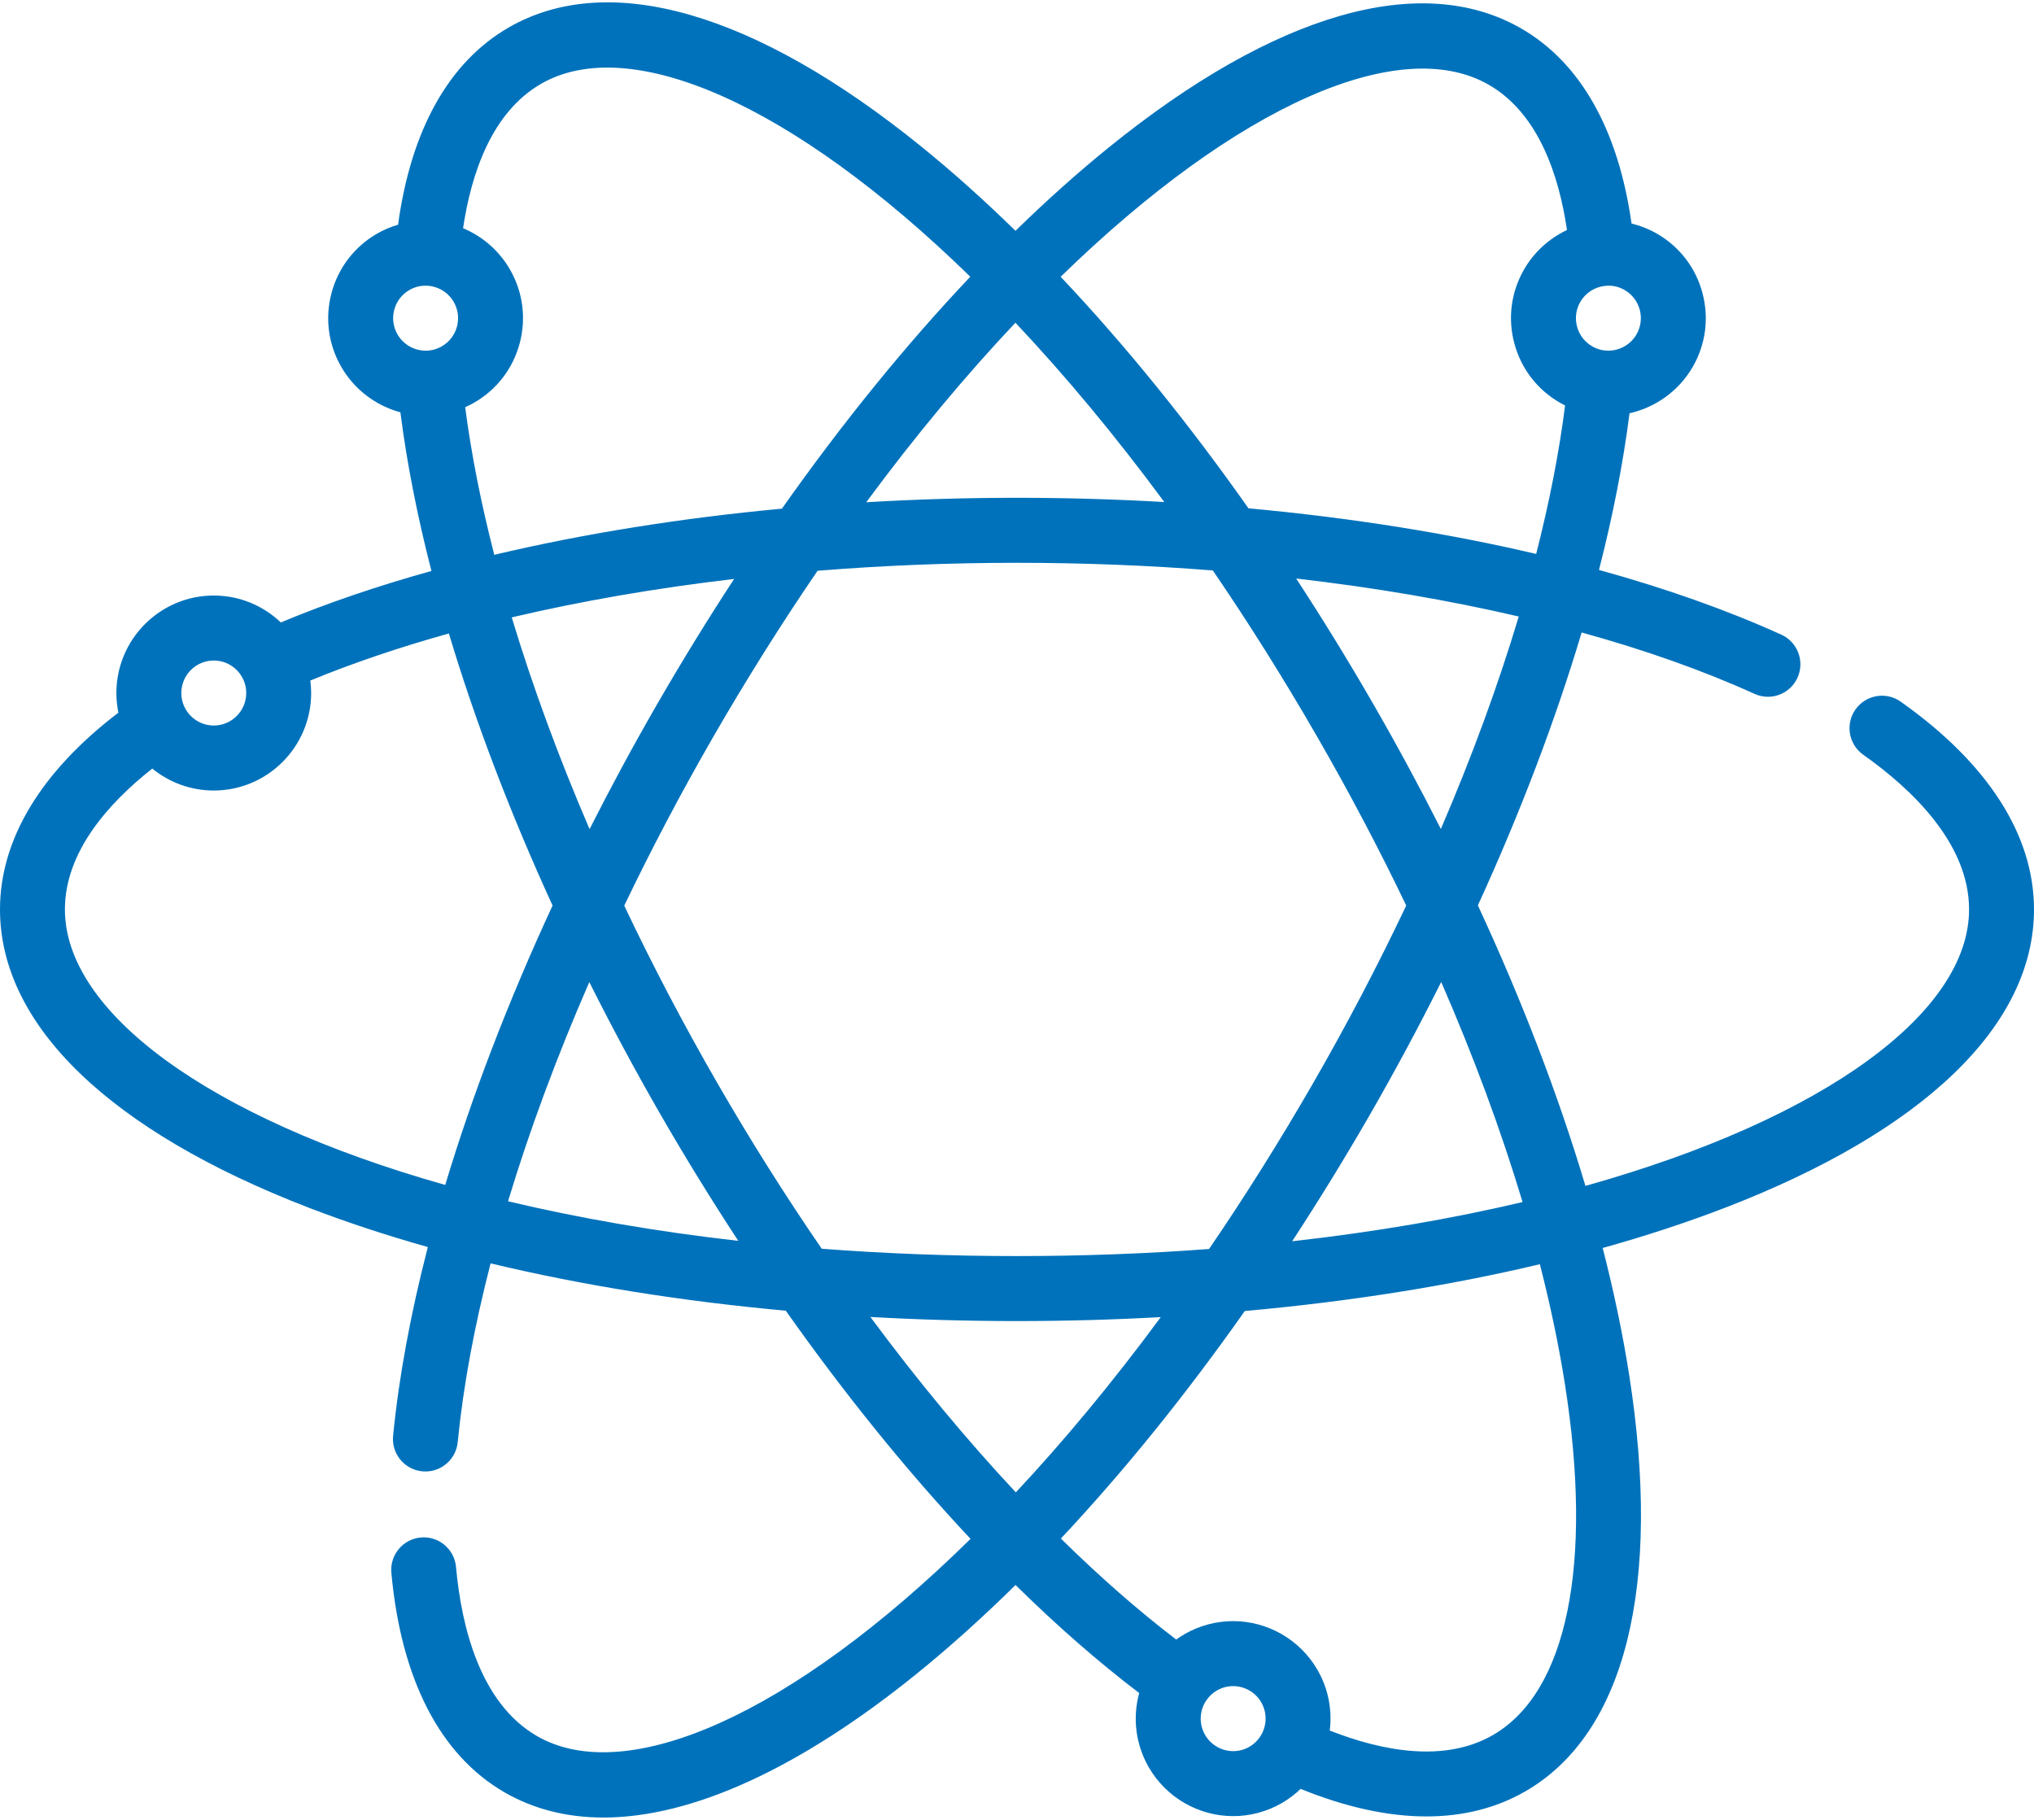
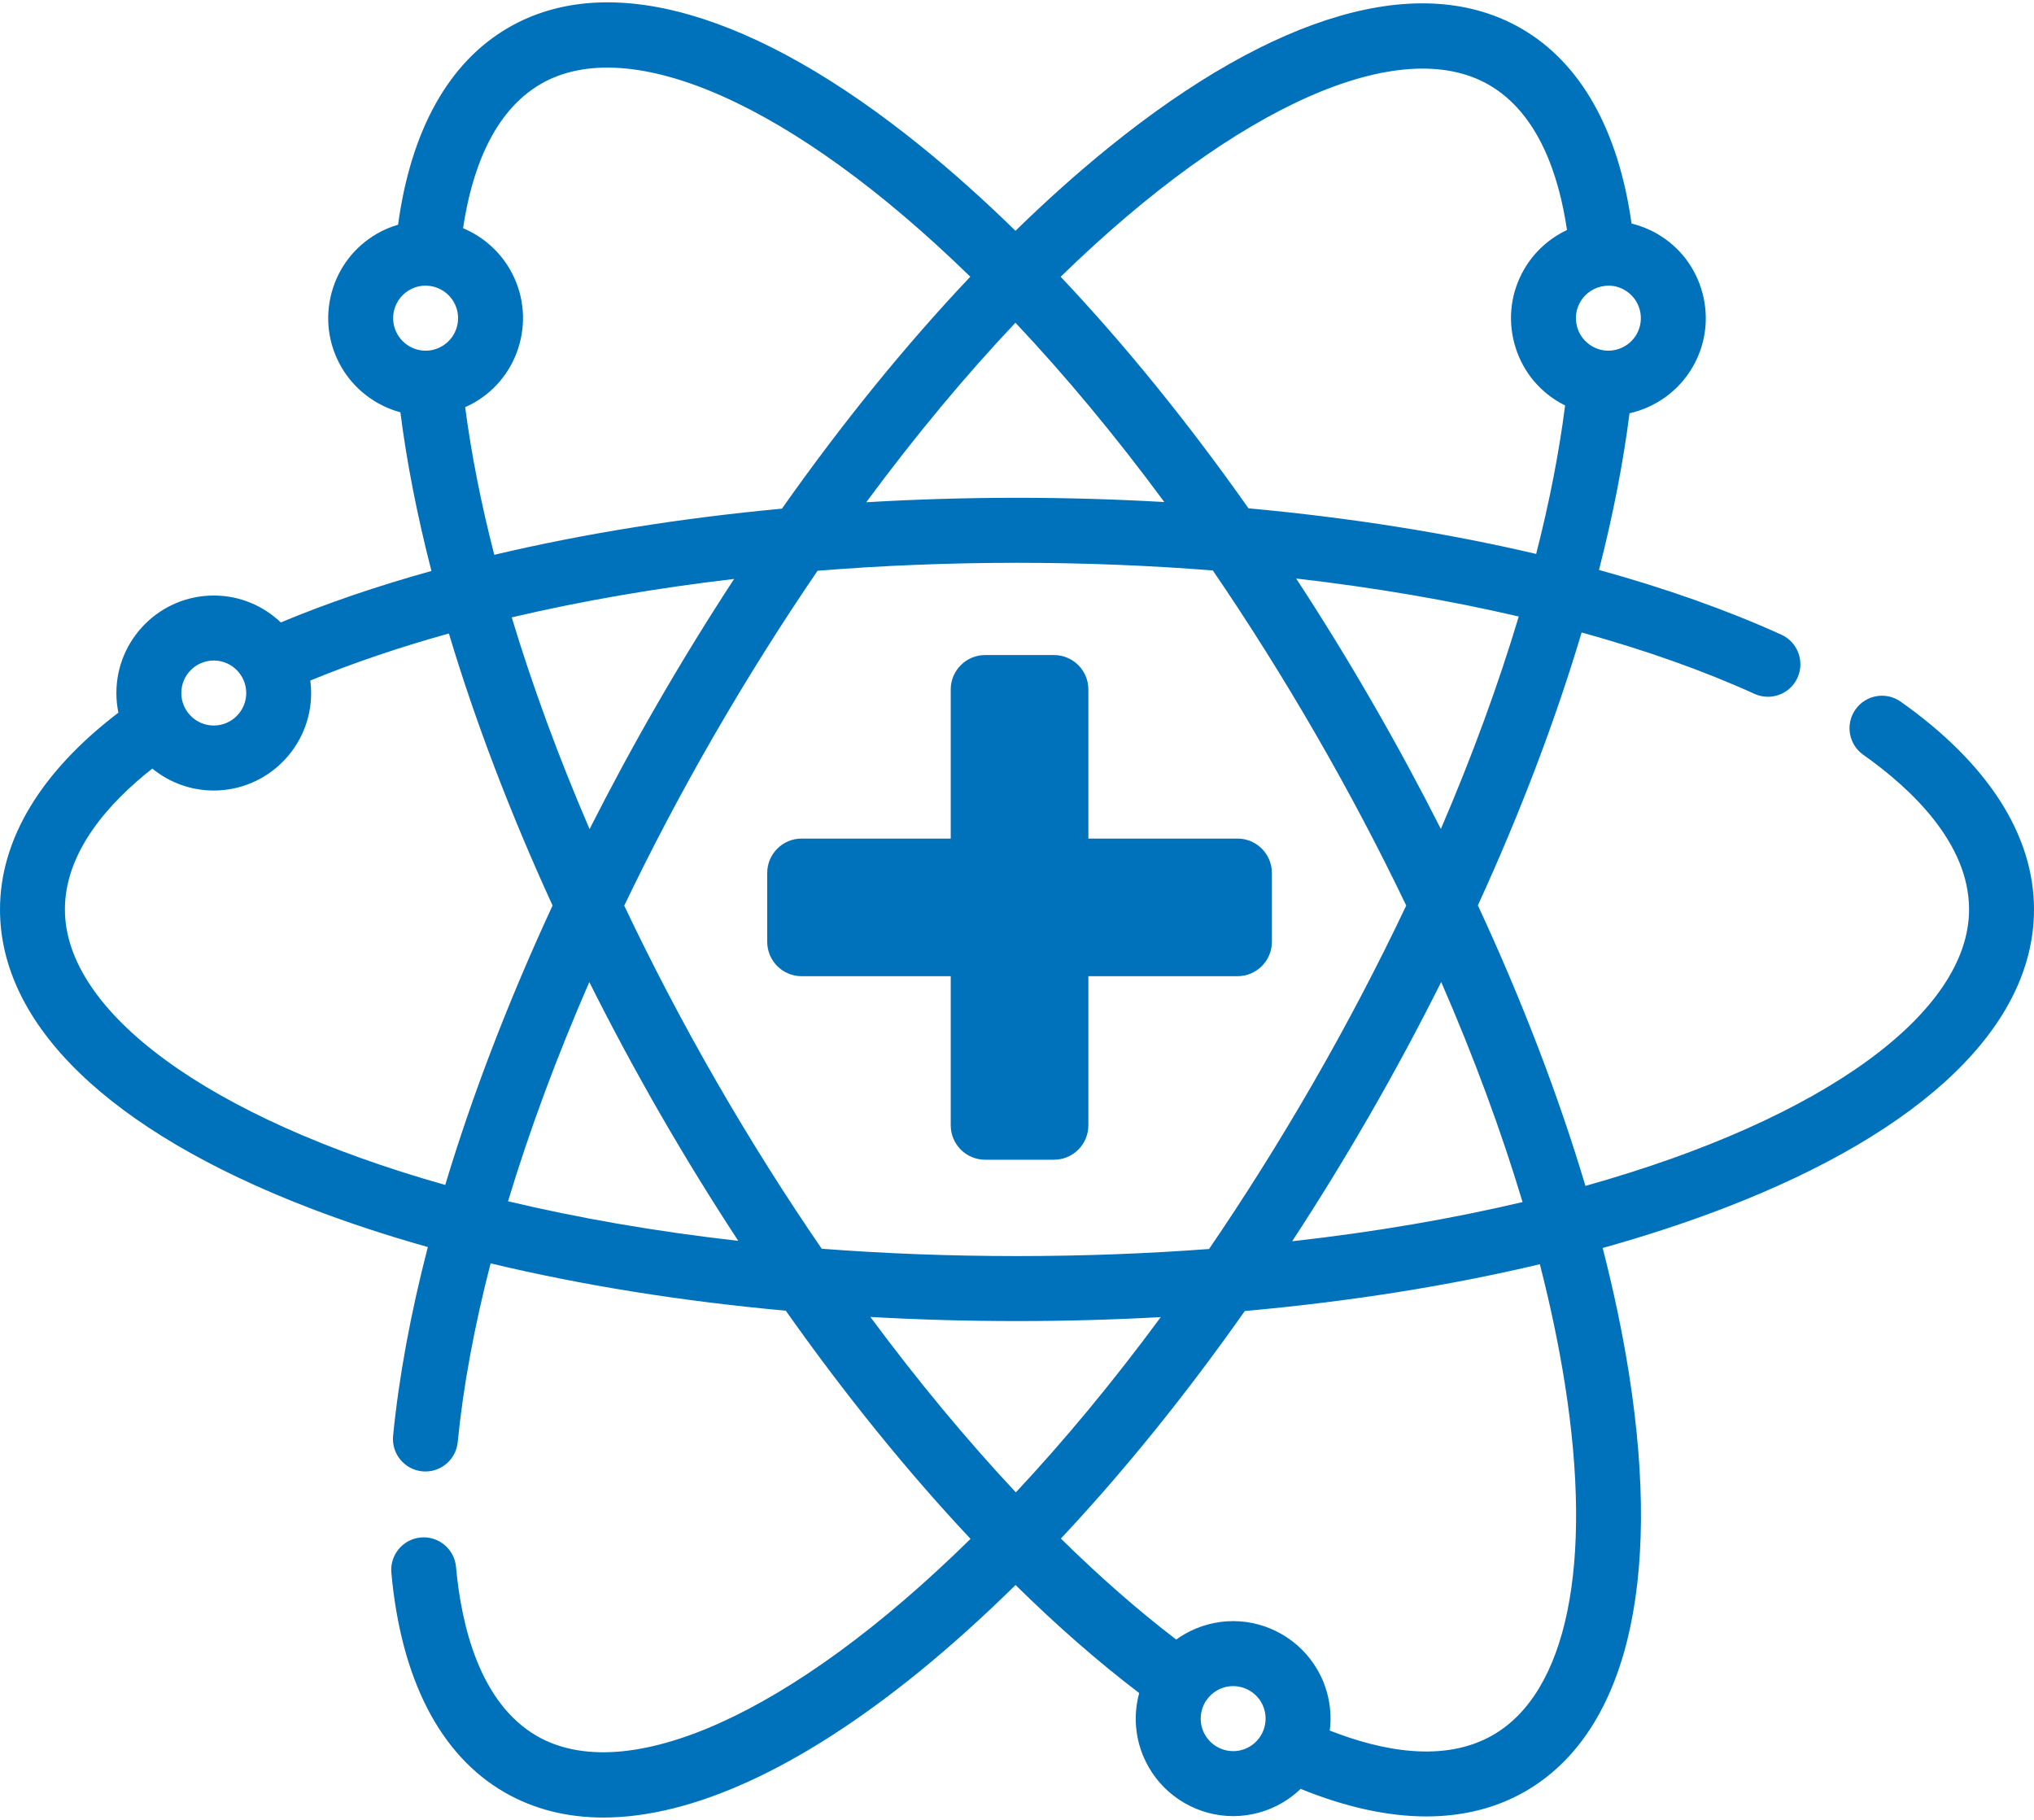
<svg xmlns="http://www.w3.org/2000/svg" width="114px" height="102px" viewBox="0 0 114 102" version="1.1">
  <defs />
  <g id="Welcome" stroke="none" stroke-width="1" fill="none" fill-rule="evenodd">
-     <g id="Tablet" transform="translate(-39, -2823)" fill-rule="nonzero" fill="#0072BB">
+     <g id="Tablet" transform="translate(-39, -2823)" fill="#0072BB">
      <g id="Group-9" transform="translate(39, 2817)">
-         <g id="atom" transform="translate(0, 6)">
-           <path d="M106.528,39.326 C105.708,38.747 104.573,38.943 103.993,39.765 C103.414,40.587 103.61,41.723 104.431,42.303 C107.136,44.214 110.361,47.269 110.361,50.972 C110.361,56.703 102.361,62.681 88.859,66.467 C87.346,61.398 85.315,56.1 82.831,50.744 C85.218,45.531 87.177,40.373 88.646,35.449 C92.195,36.43 95.454,37.581 98.337,38.89 C98.581,39 98.836,39.053 99.087,39.053 C99.779,39.053 100.441,38.655 100.745,37.983 C101.159,37.067 100.754,35.987 99.839,35.572 C96.794,34.19 93.356,32.976 89.619,31.944 C90.402,28.887 90.977,25.944 91.33,23.163 C92.804,22.832 94.102,21.9 94.872,20.564 C95.601,19.301 95.794,17.828 95.417,16.418 C95.04,15.008 94.137,13.83 92.874,13.1 C92.425,12.841 91.942,12.65 91.443,12.527 C90.705,7.284 88.59,3.521 85.272,1.603 C79.664,-1.638 71.45,0.728 62.141,8.266 C60.4,9.675 58.654,11.238 56.915,12.936 C55.156,11.217 53.391,9.634 51.631,8.209 C42.322,0.672 34.107,-1.695 28.5,1.547 C25.155,3.48 23.034,7.286 22.311,12.594 C21.899,12.715 21.5,12.883 21.125,13.1 C19.863,13.83 18.96,15.008 18.582,16.418 C18.205,17.828 18.399,19.301 19.128,20.564 C19.858,21.831 21.062,22.736 22.441,23.109 C22.798,25.924 23.384,28.904 24.181,32.001 C21.15,32.845 18.32,33.809 15.739,34.886 C14.759,33.953 13.436,33.378 11.981,33.378 C8.972,33.378 6.523,35.83 6.523,38.843 C6.523,39.22 6.562,39.588 6.635,39.944 C2.289,43.258 0,47.05 0,50.972 C0,57.455 6.154,63.395 17.328,67.698 C19.417,68.502 21.642,69.235 23.979,69.894 C23.016,73.616 22.357,77.171 22.032,80.474 C21.934,81.475 22.665,82.367 23.664,82.465 C23.725,82.471 23.785,82.474 23.845,82.474 C24.769,82.474 25.56,81.771 25.653,80.831 C25.96,77.707 26.585,74.34 27.497,70.809 C32.614,72.035 38.189,72.929 44.041,73.462 C47.365,78.171 50.859,82.484 54.396,86.25 C44.312,96.174 35.072,100.178 30.091,97.299 C26.888,95.447 25.858,91.123 25.558,87.822 C25.467,86.82 24.58,86.08 23.582,86.173 C22.581,86.264 21.844,87.15 21.935,88.152 C22.477,94.117 24.668,98.37 28.272,100.453 C29.911,101.401 31.773,101.869 33.82,101.869 C38.775,101.869 44.815,99.125 51.403,93.791 C53.24,92.303 55.083,90.644 56.918,88.836 C59.235,91.118 61.557,93.149 63.849,94.892 C63.848,94.898 63.845,94.904 63.843,94.911 C63.466,96.321 63.66,97.793 64.388,99.057 C65.36,100.742 67.173,101.79 69.118,101.79 C70.072,101.79 71.014,101.536 71.844,101.057 C72.235,100.831 72.586,100.563 72.898,100.263 C75.421,101.29 77.789,101.807 79.946,101.807 C82.004,101.807 83.871,101.337 85.5,100.396 C91.107,97.155 93.168,88.849 91.302,77.008 C90.944,74.733 90.448,72.372 89.826,69.947 C92.234,69.274 94.524,68.524 96.671,67.697 C107.846,63.395 114,57.455 114,50.972 C114,46.806 111.416,42.779 106.528,39.326 Z M85.335,67.373 C81.406,68.3 77.087,69.049 72.422,69.57 C73.902,67.308 75.341,64.968 76.728,62.564 C78.167,60.068 79.517,57.553 80.775,55.038 C82.607,59.243 84.138,63.385 85.335,67.373 Z M39.967,41.314 C41.878,38.001 43.839,34.892 45.823,31.99 C49.465,31.696 53.207,31.544 57,31.544 C60.725,31.544 64.4,31.691 67.976,31.973 C69.951,34.864 71.902,37.959 73.805,41.258 C75.626,44.416 77.301,47.594 78.815,50.754 C77.239,54.081 75.488,57.427 73.577,60.743 C71.68,64.032 69.734,67.119 67.765,70.003 C64.331,70.261 60.738,70.4 57,70.4 C53.196,70.4 49.543,70.256 46.055,69.989 C44.022,67.028 42.058,63.916 40.195,60.686 C38.296,57.392 36.555,54.067 34.987,50.76 C36.496,47.612 38.16,44.449 39.967,41.314 Z M33.044,46.471 C31.301,42.422 29.837,38.436 28.682,34.603 C32.58,33.686 36.767,32.961 41.146,32.449 C39.658,34.722 38.211,37.075 36.817,39.492 C35.482,41.807 34.224,44.139 33.044,46.471 Z M56.912,18.088 C59.673,21.016 62.476,24.371 65.256,28.138 C62.541,27.982 59.783,27.9 57,27.9 C54.151,27.9 51.328,27.986 48.55,28.15 C51.336,24.378 54.146,21.017 56.912,18.088 Z M80.756,46.463 C79.57,44.118 78.302,41.771 76.955,39.436 C75.568,37.03 74.128,34.689 72.647,32.425 C77.028,32.93 81.219,33.645 85.122,34.554 C83.969,38.399 82.503,42.399 80.756,46.463 Z M91.721,18.743 C91.397,19.305 90.792,19.654 90.142,19.654 C89.822,19.654 89.517,19.572 89.236,19.41 C88.815,19.166 88.514,18.774 88.389,18.304 C88.263,17.833 88.327,17.343 88.57,16.922 C88.862,16.416 89.382,16.084 89.957,16.023 C90.028,16.016 90.088,16.01 90.149,16.01 C90.47,16.01 90.775,16.092 91.055,16.255 C91.476,16.498 91.777,16.891 91.903,17.361 C92.029,17.831 91.964,18.322 91.721,18.743 Z M83.453,4.758 C86.229,6.362 87.374,9.824 87.825,12.892 C86.833,13.36 85.984,14.122 85.42,15.1 C84.691,16.364 84.497,17.837 84.875,19.247 C85.252,20.656 86.155,21.835 87.417,22.564 C87.516,22.622 87.617,22.675 87.719,22.726 C87.385,25.359 86.839,28.147 86.098,31.047 C81.103,29.876 75.666,29.013 69.974,28.49 C66.599,23.699 63.052,19.327 59.447,15.512 C69.414,5.803 78.52,1.906 83.453,4.758 Z M22.097,17.361 C22.223,16.891 22.524,16.498 22.945,16.255 C23.223,16.094 23.524,16.012 23.841,16.011 C23.853,16.012 23.866,16.012 23.878,16.012 C24.517,16.022 25.11,16.367 25.43,16.922 C25.673,17.343 25.737,17.834 25.612,18.304 C25.486,18.774 25.185,19.167 24.764,19.41 C24.483,19.572 24.178,19.655 23.858,19.655 C23.208,19.655 22.603,19.305 22.279,18.743 C22.036,18.322 21.971,17.831 22.097,17.361 Z M26.072,22.822 C26.246,22.744 26.417,22.66 26.583,22.564 C27.845,21.835 28.748,20.656 29.126,19.247 C29.503,17.837 29.309,16.364 28.58,15.1 C27.974,14.049 27.042,13.247 25.954,12.791 C26.41,9.728 27.559,6.297 30.319,4.701 C35.261,1.845 44.392,5.76 54.382,15.51 C50.766,19.328 47.209,23.708 43.825,28.509 C38.132,29.041 32.694,29.915 27.702,31.096 C26.961,28.214 26.413,25.441 26.072,22.822 Z M11.981,37.021 C12.985,37.021 13.801,37.838 13.801,38.843 C13.801,39.847 12.985,40.664 11.981,40.664 C10.978,40.664 10.162,39.847 10.162,38.843 C10.162,37.838 10.978,37.021 11.981,37.021 Z M3.638,50.972 C3.638,47.754 6.07,45.021 8.536,43.077 C9.476,43.845 10.676,44.307 11.981,44.307 C14.991,44.307 17.439,41.855 17.439,38.843 C17.439,38.606 17.422,38.372 17.393,38.143 C19.773,37.163 22.375,36.281 25.159,35.505 C26.631,40.416 28.589,45.558 30.97,50.753 C28.499,56.088 26.47,61.373 24.954,66.414 C11.566,62.626 3.638,56.677 3.638,50.972 Z M28.474,67.329 C29.672,63.363 31.202,59.234 33.029,55.043 C34.278,57.537 35.617,60.033 37.045,62.508 C38.436,64.921 39.886,67.271 41.378,69.547 C36.715,69.019 32.397,68.263 28.474,67.329 Z M57,74.043 C59.72,74.043 62.411,73.968 65.058,73.821 C62.353,77.49 59.625,80.769 56.935,83.644 C54.173,80.694 51.433,77.391 48.782,73.813 C51.48,73.965 54.225,74.043 57,74.043 Z M70.025,97.903 C69.744,98.065 69.439,98.147 69.119,98.147 C68.469,98.147 67.864,97.798 67.54,97.236 C67.297,96.815 67.232,96.324 67.358,95.854 C67.405,95.681 67.475,95.518 67.566,95.37 C67.569,95.365 67.573,95.362 67.576,95.358 C67.589,95.339 67.6,95.32 67.612,95.302 C67.764,95.077 67.964,94.887 68.206,94.748 C68.483,94.588 68.796,94.503 69.112,94.503 C69.762,94.503 70.367,94.852 70.691,95.414 C71.192,96.284 70.893,97.4 70.025,97.903 Z M87.709,77.576 C89.3,87.675 87.831,94.843 83.681,97.242 C80.928,98.834 77.396,98.121 74.529,96.994 C74.671,95.855 74.458,94.662 73.841,93.593 C72.87,91.908 71.057,90.86 69.112,90.86 C68.158,90.86 67.216,91.114 66.387,91.593 C66.226,91.686 66.071,91.787 65.923,91.894 C63.787,90.261 61.622,88.363 59.459,86.233 C62.989,82.471 66.461,78.176 69.767,73.48 C75.614,72.956 81.186,72.072 86.305,70.857 C86.896,73.166 87.368,75.413 87.709,77.576 Z" id="Shape" />
+         <g id="Group-20" transform="translate(0, 6)">
+           <g id="atom" fill-rule="nonzero">
+             <path d="M106.528,39.326 C105.708,38.747 104.573,38.943 103.993,39.765 C103.414,40.587 103.61,41.723 104.431,42.303 C107.136,44.214 110.361,47.269 110.361,50.972 C110.361,56.703 102.361,62.681 88.859,66.467 C87.346,61.398 85.315,56.1 82.831,50.744 C85.218,45.531 87.177,40.373 88.646,35.449 C92.195,36.43 95.454,37.581 98.337,38.89 C98.581,39 98.836,39.053 99.087,39.053 C99.779,39.053 100.441,38.655 100.745,37.983 C101.159,37.067 100.754,35.987 99.839,35.572 C96.794,34.19 93.356,32.976 89.619,31.944 C90.402,28.887 90.977,25.944 91.33,23.163 C92.804,22.832 94.102,21.9 94.872,20.564 C95.601,19.301 95.794,17.828 95.417,16.418 C95.04,15.008 94.137,13.83 92.874,13.1 C92.425,12.841 91.942,12.65 91.443,12.527 C90.705,7.284 88.59,3.521 85.272,1.603 C79.664,-1.638 71.45,0.728 62.141,8.266 C60.4,9.675 58.654,11.238 56.915,12.936 C55.156,11.217 53.391,9.634 51.631,8.209 C42.322,0.672 34.107,-1.695 28.5,1.547 C25.155,3.48 23.034,7.286 22.311,12.594 C21.899,12.715 21.5,12.883 21.125,13.1 C19.863,13.83 18.96,15.008 18.582,16.418 C18.205,17.828 18.399,19.301 19.128,20.564 C19.858,21.831 21.062,22.736 22.441,23.109 C22.798,25.924 23.384,28.904 24.181,32.001 C21.15,32.845 18.32,33.809 15.739,34.886 C14.759,33.953 13.436,33.378 11.981,33.378 C8.972,33.378 6.523,35.83 6.523,38.843 C6.523,39.22 6.562,39.588 6.635,39.944 C2.289,43.258 0,47.05 0,50.972 C0,57.455 6.154,63.395 17.328,67.698 C19.417,68.502 21.642,69.235 23.979,69.894 C23.016,73.616 22.357,77.171 22.032,80.474 C21.934,81.475 22.665,82.367 23.664,82.465 C23.725,82.471 23.785,82.474 23.845,82.474 C24.769,82.474 25.56,81.771 25.653,80.831 C25.96,77.707 26.585,74.34 27.497,70.809 C32.614,72.035 38.189,72.929 44.041,73.462 C47.365,78.171 50.859,82.484 54.396,86.25 C44.312,96.174 35.072,100.178 30.091,97.299 C26.888,95.447 25.858,91.123 25.558,87.822 C25.467,86.82 24.58,86.08 23.582,86.173 C22.581,86.264 21.844,87.15 21.935,88.152 C22.477,94.117 24.668,98.37 28.272,100.453 C29.911,101.401 31.773,101.869 33.82,101.869 C38.775,101.869 44.815,99.125 51.403,93.791 C53.24,92.303 55.083,90.644 56.918,88.836 C59.235,91.118 61.557,93.149 63.849,94.892 C63.848,94.898 63.845,94.904 63.843,94.911 C63.466,96.321 63.66,97.793 64.388,99.057 C65.36,100.742 67.173,101.79 69.118,101.79 C70.072,101.79 71.014,101.536 71.844,101.057 C72.235,100.831 72.586,100.563 72.898,100.263 C75.421,101.29 77.789,101.807 79.946,101.807 C82.004,101.807 83.871,101.337 85.5,100.396 C91.107,97.155 93.168,88.849 91.302,77.008 C90.944,74.733 90.448,72.372 89.826,69.947 C92.234,69.274 94.524,68.524 96.671,67.697 C107.846,63.395 114,57.455 114,50.972 C114,46.806 111.416,42.779 106.528,39.326 Z M85.335,67.373 C81.406,68.3 77.087,69.049 72.422,69.57 C73.902,67.308 75.341,64.968 76.728,62.564 C78.167,60.068 79.517,57.553 80.775,55.038 C82.607,59.243 84.138,63.385 85.335,67.373 Z M39.967,41.314 C41.878,38.001 43.839,34.892 45.823,31.99 C49.465,31.696 53.207,31.544 57,31.544 C60.725,31.544 64.4,31.691 67.976,31.973 C69.951,34.864 71.902,37.959 73.805,41.258 C75.626,44.416 77.301,47.594 78.815,50.754 C77.239,54.081 75.488,57.427 73.577,60.743 C71.68,64.032 69.734,67.119 67.765,70.003 C64.331,70.261 60.738,70.4 57,70.4 C53.196,70.4 49.543,70.256 46.055,69.989 C44.022,67.028 42.058,63.916 40.195,60.686 C38.296,57.392 36.555,54.067 34.987,50.76 C36.496,47.612 38.16,44.449 39.967,41.314 Z M33.044,46.471 C31.301,42.422 29.837,38.436 28.682,34.603 C32.58,33.686 36.767,32.961 41.146,32.449 C39.658,34.722 38.211,37.075 36.817,39.492 C35.482,41.807 34.224,44.139 33.044,46.471 Z M56.912,18.088 C59.673,21.016 62.476,24.371 65.256,28.138 C62.541,27.982 59.783,27.9 57,27.9 C54.151,27.9 51.328,27.986 48.55,28.15 C51.336,24.378 54.146,21.017 56.912,18.088 Z M80.756,46.463 C79.57,44.118 78.302,41.771 76.955,39.436 C75.568,37.03 74.128,34.689 72.647,32.425 C77.028,32.93 81.219,33.645 85.122,34.554 C83.969,38.399 82.503,42.399 80.756,46.463 Z M91.721,18.743 C91.397,19.305 90.792,19.654 90.142,19.654 C89.822,19.654 89.517,19.572 89.236,19.41 C88.815,19.166 88.514,18.774 88.389,18.304 C88.263,17.833 88.327,17.343 88.57,16.922 C88.862,16.416 89.382,16.084 89.957,16.023 C90.028,16.016 90.088,16.01 90.149,16.01 C90.47,16.01 90.775,16.092 91.055,16.255 C91.476,16.498 91.777,16.891 91.903,17.361 C92.029,17.831 91.964,18.322 91.721,18.743 Z M83.453,4.758 C86.229,6.362 87.374,9.824 87.825,12.892 C86.833,13.36 85.984,14.122 85.42,15.1 C84.691,16.364 84.497,17.837 84.875,19.247 C85.252,20.656 86.155,21.835 87.417,22.564 C87.516,22.622 87.617,22.675 87.719,22.726 C87.385,25.359 86.839,28.147 86.098,31.047 C81.103,29.876 75.666,29.013 69.974,28.49 C66.599,23.699 63.052,19.327 59.447,15.512 C69.414,5.803 78.52,1.906 83.453,4.758 Z M22.097,17.361 C22.223,16.891 22.524,16.498 22.945,16.255 C23.223,16.094 23.524,16.012 23.841,16.011 C23.853,16.012 23.866,16.012 23.878,16.012 C24.517,16.022 25.11,16.367 25.43,16.922 C25.673,17.343 25.737,17.834 25.612,18.304 C25.486,18.774 25.185,19.167 24.764,19.41 C24.483,19.572 24.178,19.655 23.858,19.655 C23.208,19.655 22.603,19.305 22.279,18.743 C22.036,18.322 21.971,17.831 22.097,17.361 Z M26.072,22.822 C26.246,22.744 26.417,22.66 26.583,22.564 C27.845,21.835 28.748,20.656 29.126,19.247 C29.503,17.837 29.309,16.364 28.58,15.1 C27.974,14.049 27.042,13.247 25.954,12.791 C26.41,9.728 27.559,6.297 30.319,4.701 C35.261,1.845 44.392,5.76 54.382,15.51 C50.766,19.328 47.209,23.708 43.825,28.509 C38.132,29.041 32.694,29.915 27.702,31.096 C26.961,28.214 26.413,25.441 26.072,22.822 Z M11.981,37.021 C12.985,37.021 13.801,37.838 13.801,38.843 C13.801,39.847 12.985,40.664 11.981,40.664 C10.978,40.664 10.162,39.847 10.162,38.843 C10.162,37.838 10.978,37.021 11.981,37.021 Z M3.638,50.972 C3.638,47.754 6.07,45.021 8.536,43.077 C9.476,43.845 10.676,44.307 11.981,44.307 C14.991,44.307 17.439,41.855 17.439,38.843 C17.439,38.606 17.422,38.372 17.393,38.143 C19.773,37.163 22.375,36.281 25.159,35.505 C26.631,40.416 28.589,45.558 30.97,50.753 C28.499,56.088 26.47,61.373 24.954,66.414 C11.566,62.626 3.638,56.677 3.638,50.972 Z M28.474,67.329 C29.672,63.363 31.202,59.234 33.029,55.043 C34.278,57.537 35.617,60.033 37.045,62.508 C38.436,64.921 39.886,67.271 41.378,69.547 C36.715,69.019 32.397,68.263 28.474,67.329 Z M57,74.043 C59.72,74.043 62.411,73.968 65.058,73.821 C62.353,77.49 59.625,80.769 56.935,83.644 C54.173,80.694 51.433,77.391 48.782,73.813 C51.48,73.965 54.225,74.043 57,74.043 Z M70.025,97.903 C69.744,98.065 69.439,98.147 69.119,98.147 C68.469,98.147 67.864,97.798 67.54,97.236 C67.297,96.815 67.232,96.324 67.358,95.854 C67.405,95.681 67.475,95.518 67.566,95.37 C67.569,95.365 67.573,95.362 67.576,95.358 C67.589,95.339 67.6,95.32 67.612,95.302 C67.764,95.077 67.964,94.887 68.206,94.748 C68.483,94.588 68.796,94.503 69.112,94.503 C69.762,94.503 70.367,94.852 70.691,95.414 C71.192,96.284 70.893,97.4 70.025,97.903 Z M87.709,77.576 C89.3,87.675 87.831,94.843 83.681,97.242 C80.928,98.834 77.396,98.121 74.529,96.994 C74.671,95.855 74.458,94.662 73.841,93.593 C72.87,91.908 71.057,90.86 69.112,90.86 C68.158,90.86 67.216,91.114 66.387,91.593 C66.226,91.686 66.071,91.787 65.923,91.894 C63.787,90.261 61.622,88.363 59.459,86.233 C62.989,82.471 66.461,78.176 69.767,73.48 C75.614,72.956 81.186,72.072 86.305,70.857 C86.896,73.166 87.368,75.413 87.709,77.576 Z" id="Shape" />
+           </g>
+           <path d="M71.286,48.929 C71.286,47.864 70.422,47 69.357,47 L61,47 L61,38.643 C61,37.578 60.136,36.714 59.071,36.714 L55.214,36.714 C54.15,36.714 53.286,37.578 53.286,38.643 L53.286,47 L44.929,47 C43.864,47 43,47.864 43,48.929 L43,52.786 C43,53.85 43.864,54.714 44.929,54.714 L53.286,54.714 L53.286,63.071 C53.286,64.136 54.15,65 55.214,65 L59.071,65 C60.136,65 61,64.136 61,63.071 L61,54.714 L69.357,54.714 C70.422,54.714 71.286,53.85 71.286,52.786 L71.286,48.929 Z" id="fa-plus" />
        </g>
      </g>
    </g>
  </g>
</svg>
